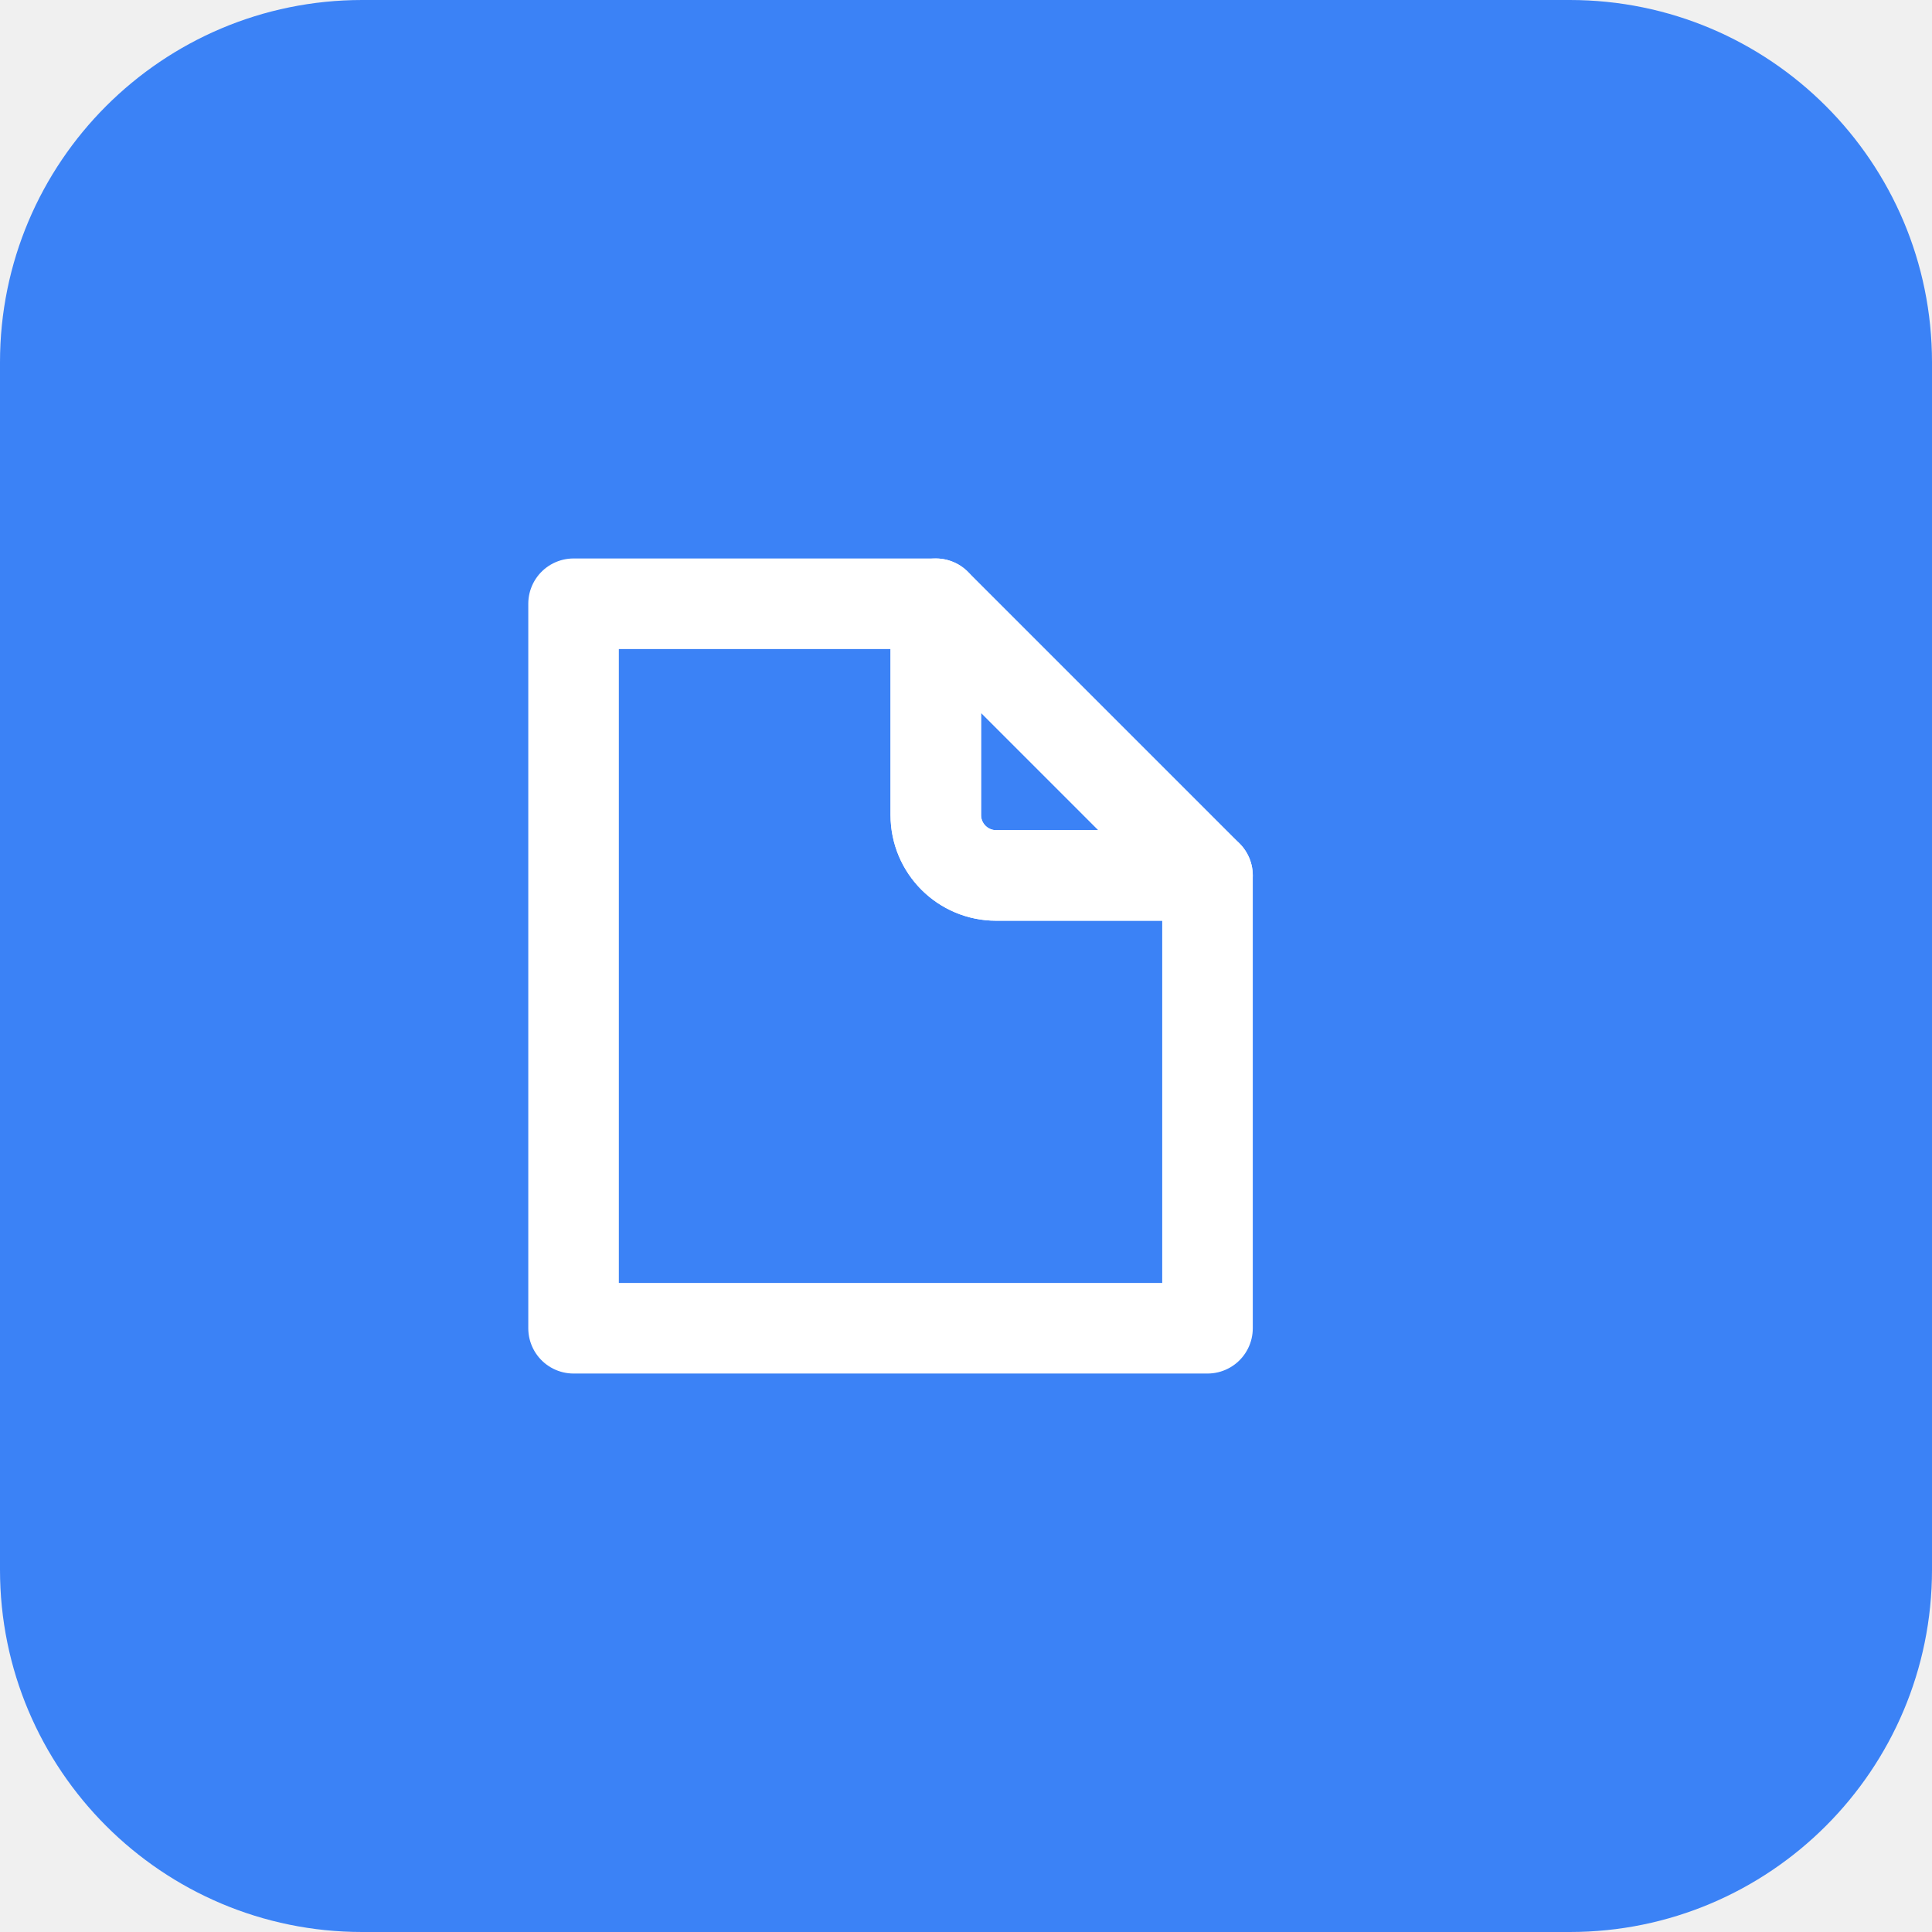
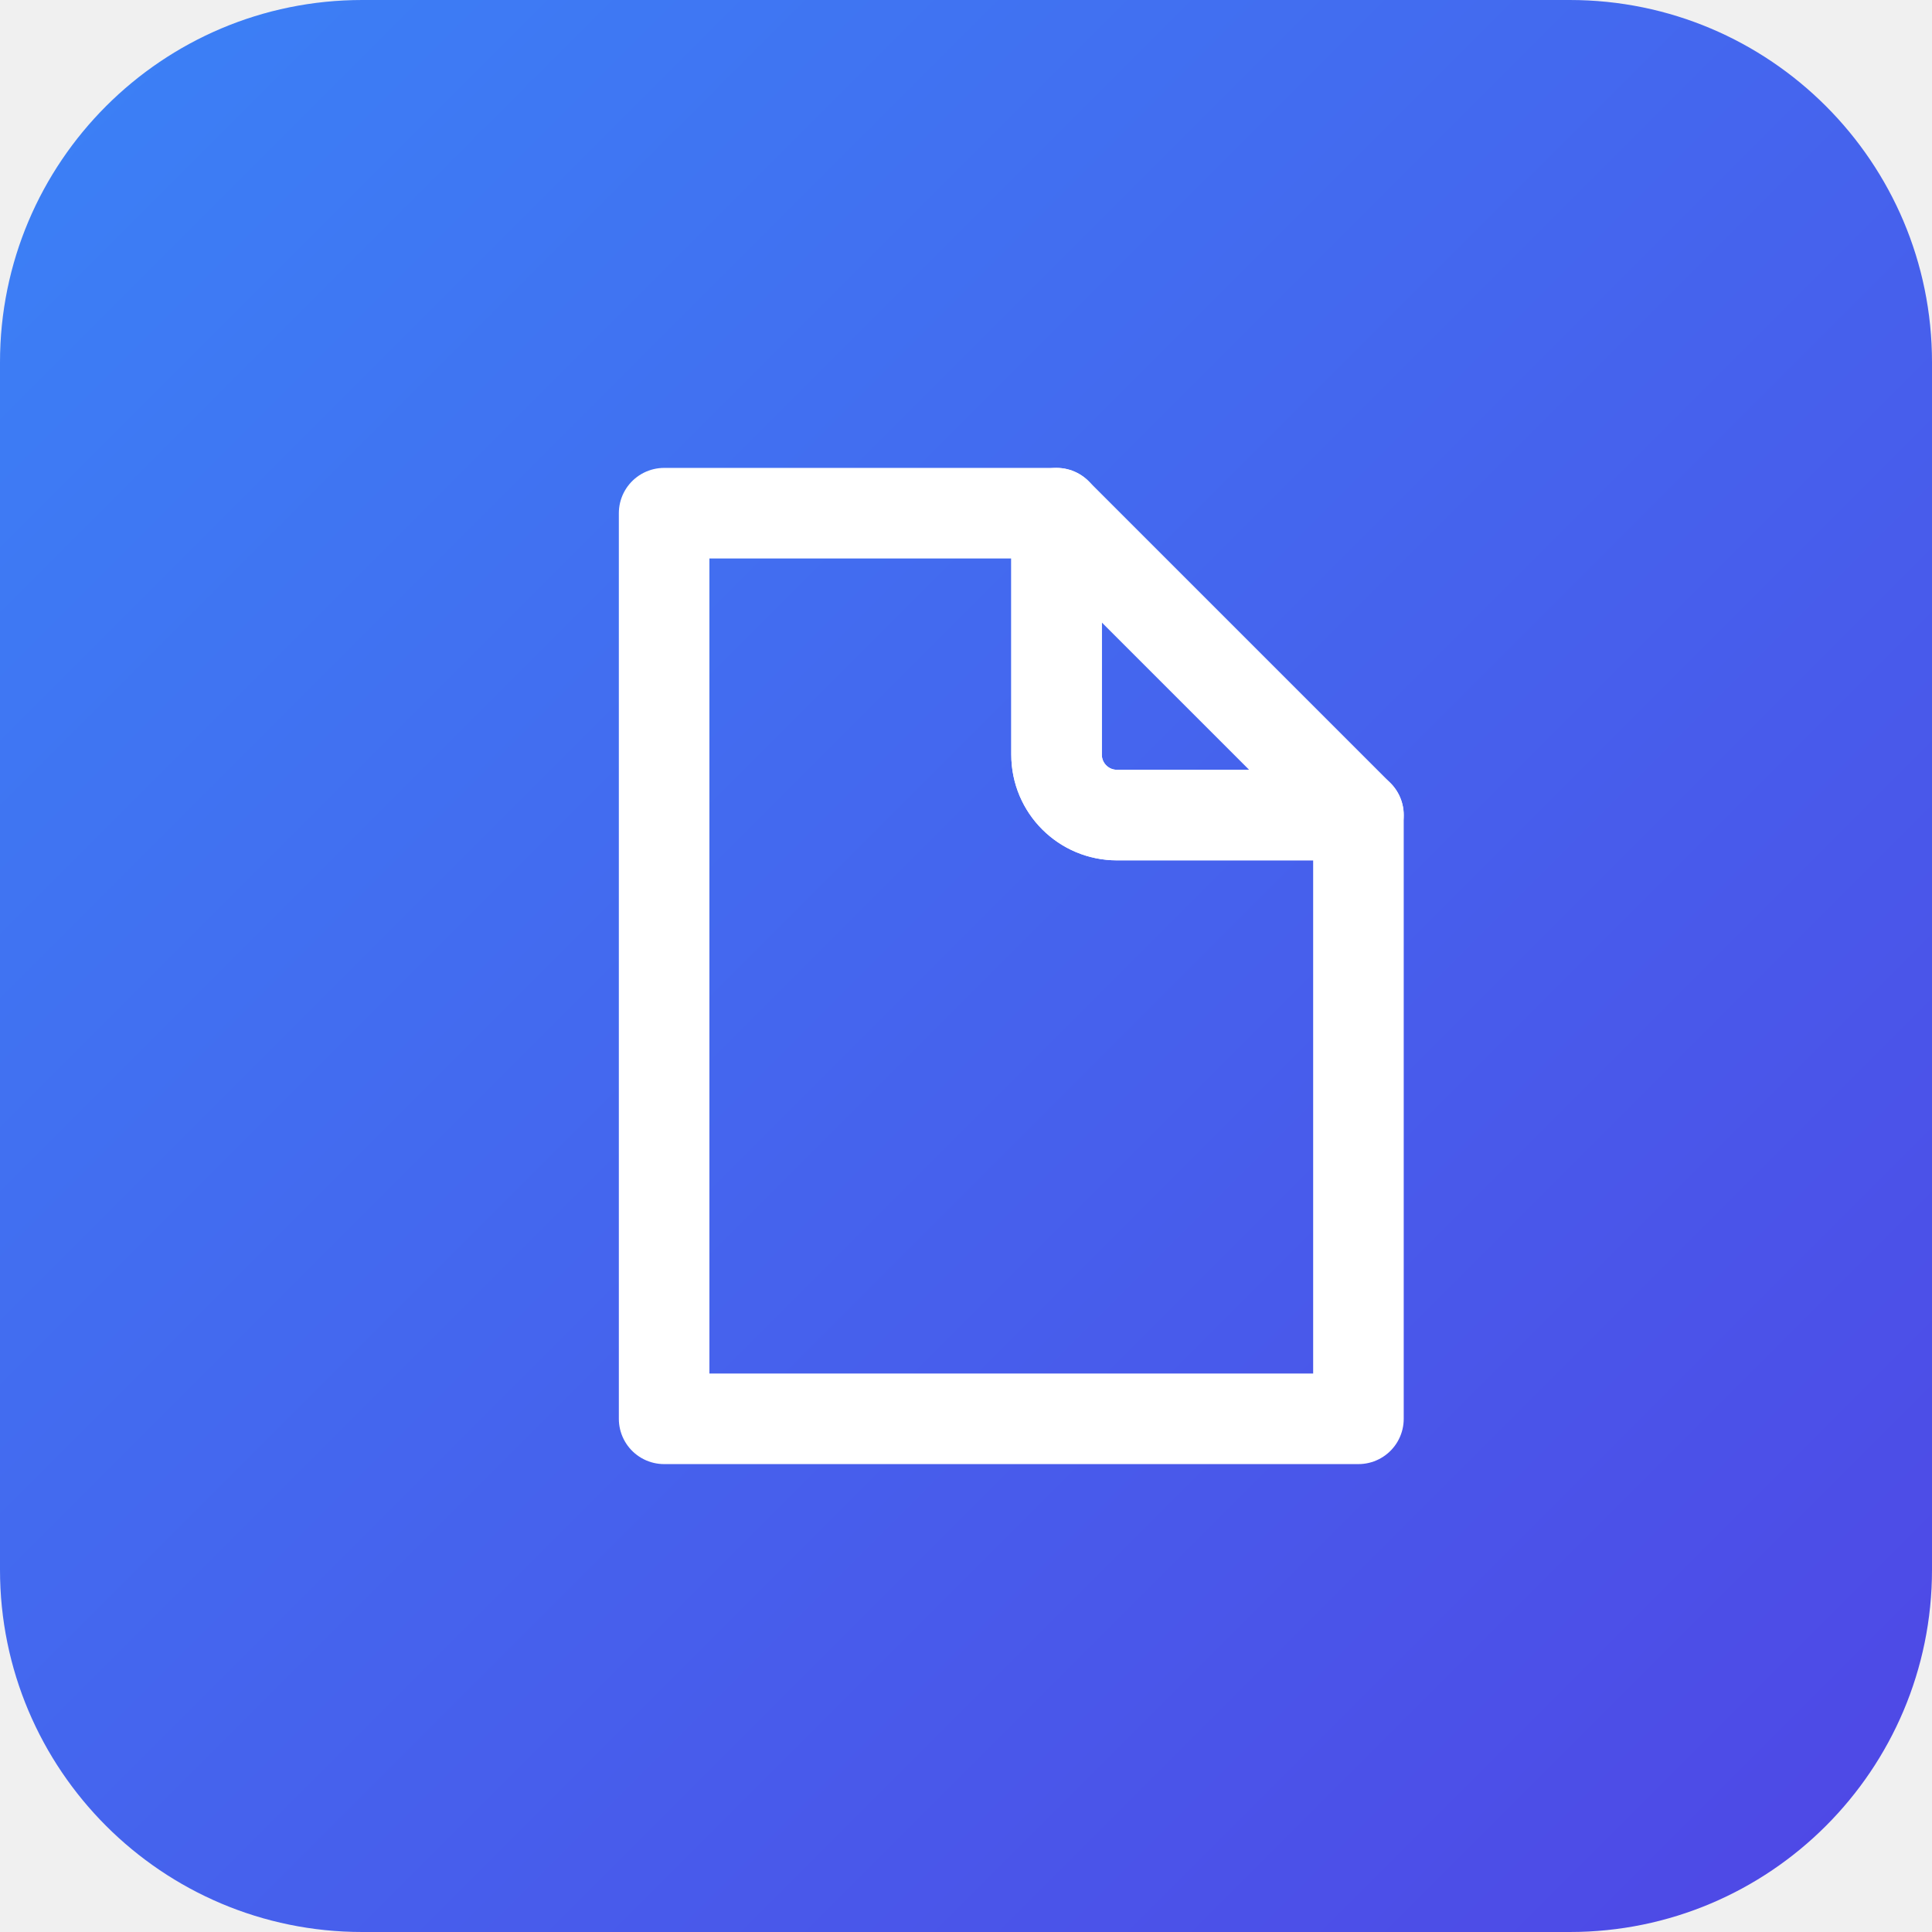
<svg xmlns="http://www.w3.org/2000/svg" width="64" height="64" viewBox="0 0 64 64" fill="none">
-   <rect width="64" height="64" rx="12" fill="#3B82F6" />
-   <path d="M19 20H31V27C31 28.105 31.895 29 33 29H40V44H19V20Z" stroke="white" stroke-width="3" stroke-linecap="round" stroke-linejoin="round" />
-   <path d="M31 20V27C31 28.105 31.895 29 33 29H40L31 20Z" stroke="white" stroke-width="3" stroke-linecap="round" stroke-linejoin="round" />
+   <rect width="64" height="64" rx="12" fill="url(#gradient)" />
+   <path d="M22 17H35V25C35 26.105 35.895 27 37 27H45V47H22V17Z" stroke="white" stroke-width="3" stroke-linecap="round" stroke-linejoin="round" />
+   <path d="M35 17V25C35 26.105 35.895 27 37 27H45L35 17Z" stroke="white" stroke-width="3" stroke-linecap="round" stroke-linejoin="round" />
+   <defs>
+     <linearGradient id="gradient" x1="0" y1="0" x2="64" y2="64" gradientUnits="userSpaceOnUse">
+       <stop offset="0" stop-color="#3B82F6" />
+       <stop offset="1" stop-color="#4F46E5" />
+     </linearGradient>
+   </defs>
</svg>
